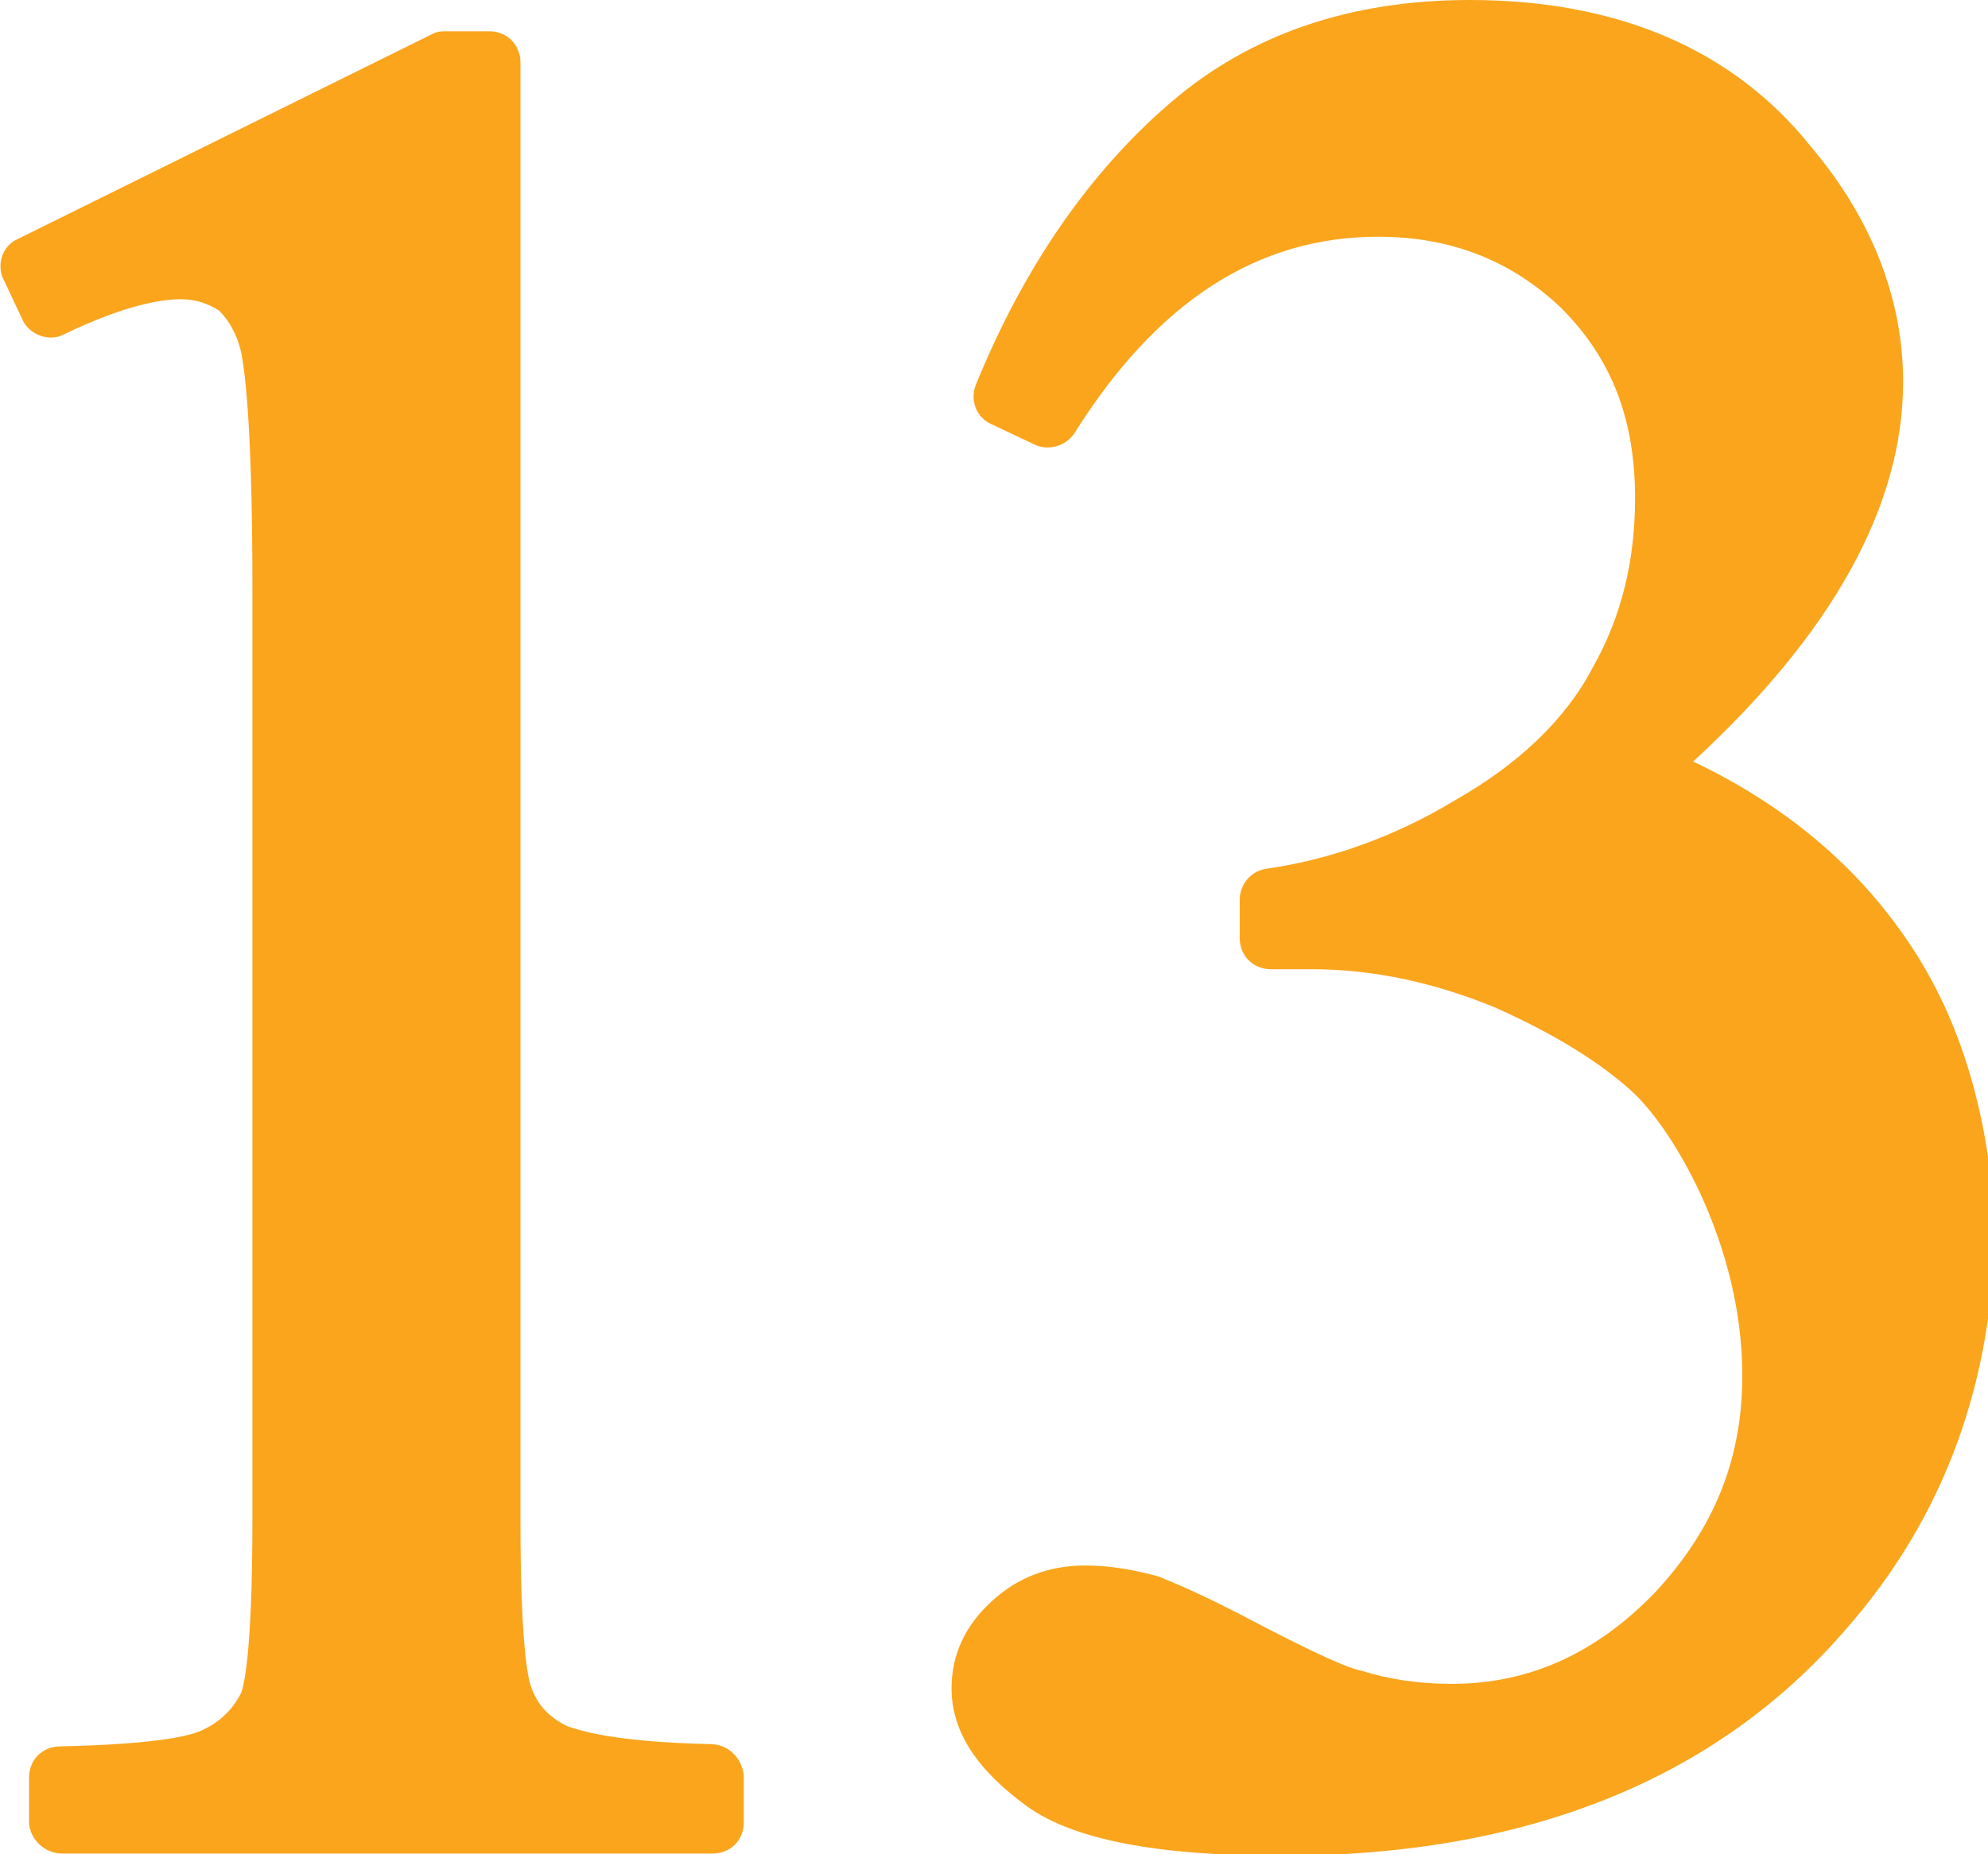
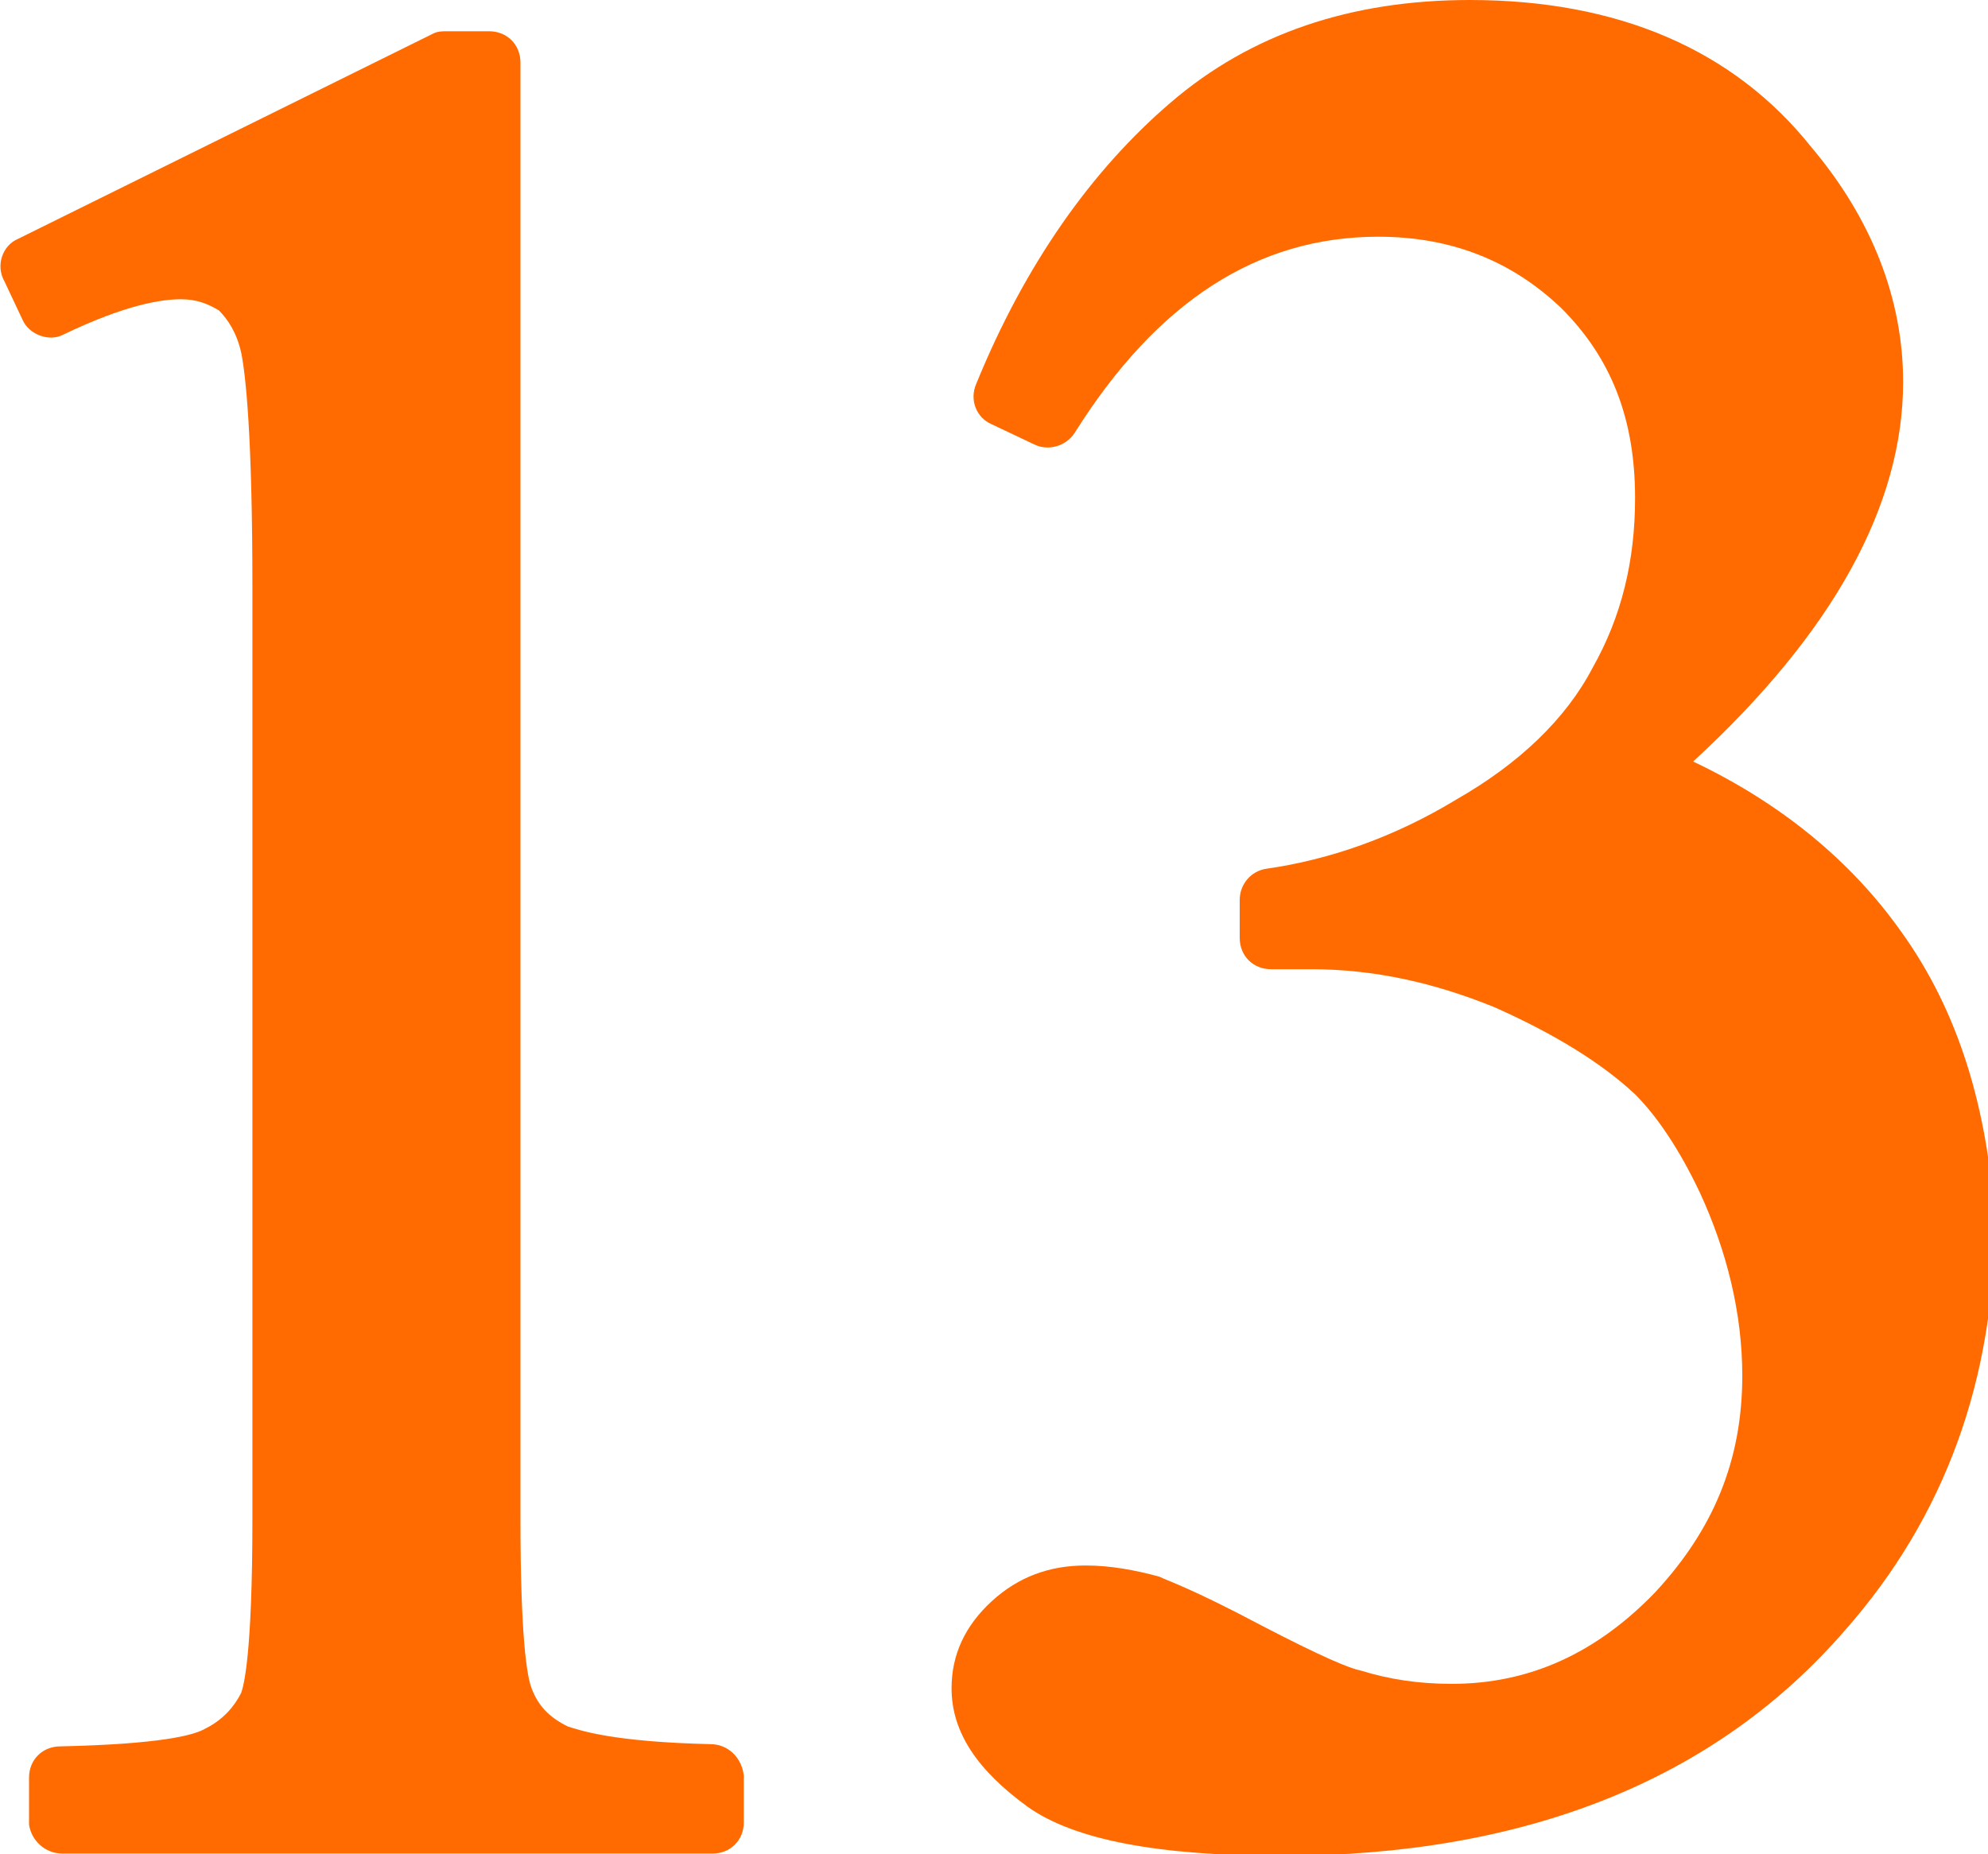
<svg xmlns="http://www.w3.org/2000/svg" x="0px" y="0px" viewBox="0 0 89 83">
  <style>
-         .MonthInCloudsSvg0{fill:#FAA51C;}
+         .MonthInCloudsSvg0{fill:#ff6b00;}
    </style>
  <path class="MonthInCloudsSvg0" d="M31.8,78.1c-4.3-0.1-5.8-0.6-6.4-0.8c-0.8-0.4-1.3-0.9-1.6-1.7c-0.2-0.5-0.5-2.2-0.5-7.6V2.8 c0-0.8-0.6-1.4-1.4-1.4h-1.9c-0.2,0-0.4,0-0.6,0.1L0.8,10.7c-0.7,0.3-1,1.2-0.6,1.9L1,14.3c0.3,0.7,1.2,1,1.8,0.7 c2.9-1.4,4.5-1.6,5.3-1.6c0.7,0,1.2,0.2,1.7,0.5c0.4,0.4,0.8,1,1,1.9c0.2,1,0.5,3.7,0.5,10.5V68c0,6.2-0.4,7.5-0.5,7.8 c-0.3,0.6-0.8,1.2-1.6,1.6c-0.5,0.3-2,0.7-6.5,0.8c-0.8,0-1.4,0.6-1.4,1.4v2.1C1.4,82.4,2,83,2.8,83h29.1c0.8,0,1.4-0.6,1.4-1.4 v-2.1C33.2,78.7,32.6,78.1,31.8,78.1z" />
  <path class="MonthInCloudsSvg0" d="M85.1,41.7c-2.2-3.1-5.3-5.7-9.3-7.6c6.3-5.8,9.4-11.5,9.4-17c0-3.7-1.4-7.3-4.1-10.5C77.6,2.2,72.4,0,65.8,0 C60.5,0,56,1.5,52.4,4.6c-3.5,3-6.5,7.2-8.7,12.6c-0.3,0.7,0,1.5,0.7,1.8l1.9,0.9c0.6,0.3,1.4,0.1,1.8-0.5c3.7-5.9,8.2-8.8,13.6-8.8 c3.3,0,6,1.1,8.2,3.2c2.2,2.2,3.3,4.9,3.3,8.5c0,2.8-0.6,5.3-1.9,7.6c-1.2,2.3-3.3,4.3-6.1,5.9c-2.8,1.7-5.7,2.7-8.5,3.1 c-0.7,0.1-1.2,0.7-1.2,1.4v1.7c0,0.8,0.6,1.4,1.4,1.4h1.8c2.8,0,5.5,0.6,8.2,1.7c2.7,1.2,4.8,2.5,6.3,3.9c1,1,2,2.5,2.9,4.4 c1.2,2.6,1.9,5.4,1.9,8.2c0,3.8-1.3,6.9-3.9,9.7c-2.6,2.7-5.6,4.1-9.1,4.1c-1.5,0-2.8-0.2-4.1-0.6c-0.5-0.1-1.7-0.6-4.4-2 c-3.2-1.7-4.2-2-4.6-2.2c-1.1-0.3-2.2-0.5-3.3-0.5c-1.6,0-3,0.5-4.2,1.6c-1.2,1.1-1.8,2.4-1.8,3.9c0,2,1.2,3.7,3.4,5.3 c2.1,1.5,5.9,2.2,11.4,2.2c10.9,0,19.4-3.4,25.2-10.1c4.5-5.1,6.7-11.3,6.7-18.3C89,49.7,87.7,45.3,85.1,41.7z" />
</svg>
